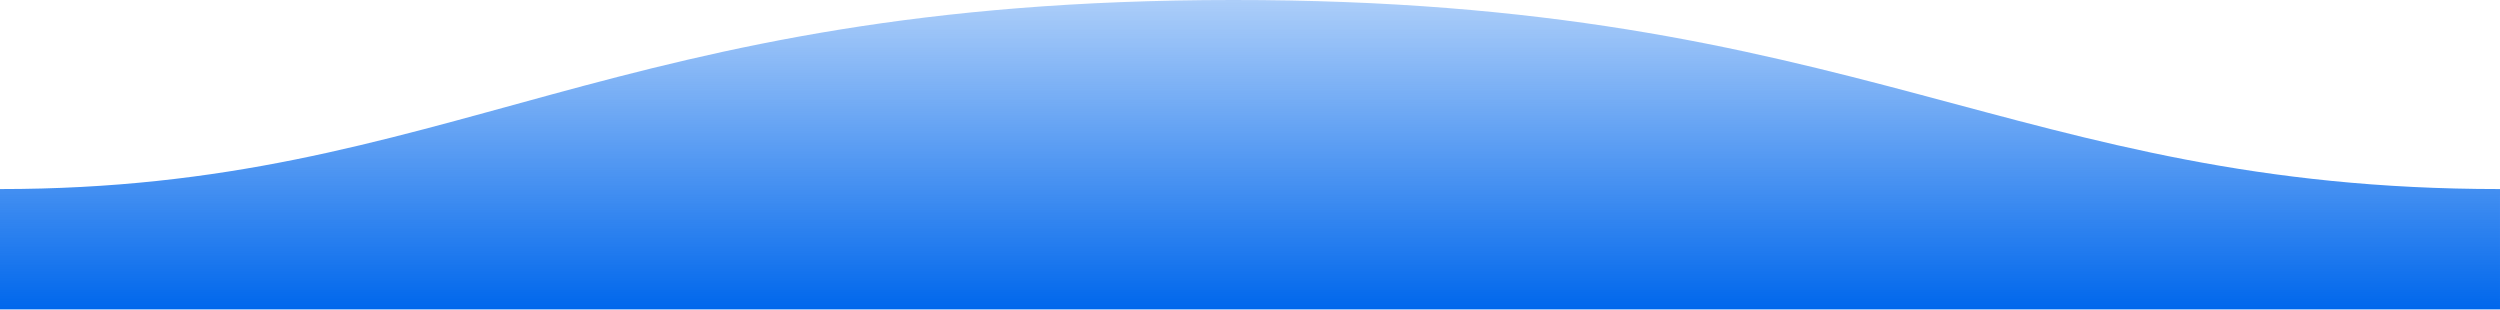
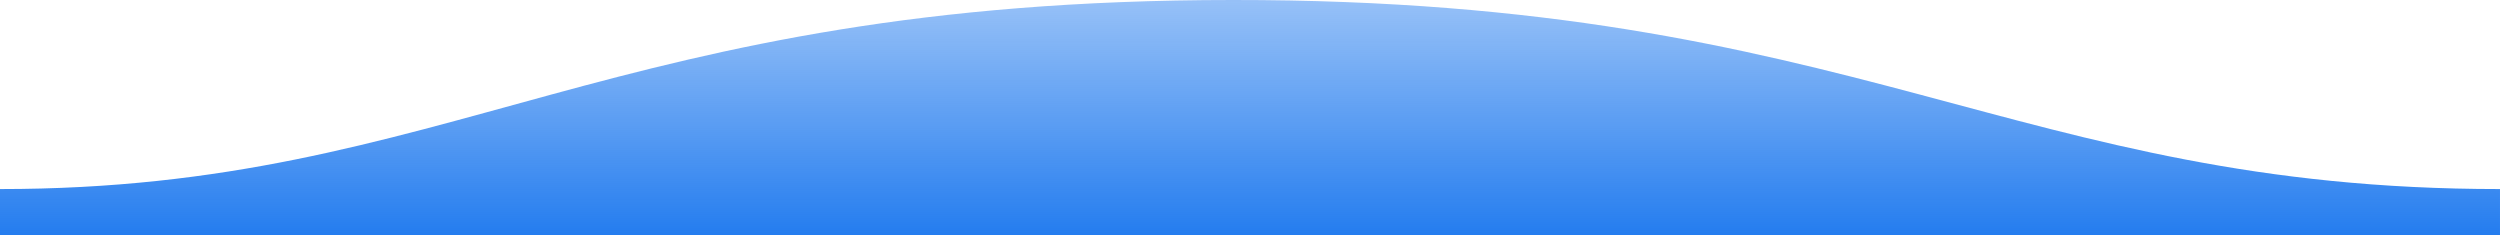
- <svg xmlns="http://www.w3.org/2000/svg" width="1600" height="198">
+ <svg xmlns="http://www.w3.org/2000/svg" width="1600" height="150">
  <defs>
-     <linearGradient id="a" x1="50%" x2="50%" y1="-10.959%" y2="100%">
-       <stop stop-color="#0067ec" stop-opacity=".25" offset="0%" />
+     <linearGradient id="a" x1="50%" x2="50%" y1="-10%" y2="100%">
+       <stop stop-color="#0067ec" stop-opacity=".35" offset="0%" />
      <stop stop-color="#0067ec" offset="100%" />
    </linearGradient>
  </defs>
  <path fill="url(#a)" fill-rule="evenodd" d="M.005 121C311 121 409.898-.25 811 0c400 0 500 121 789 121v77H0s.005-48 .005-77z" transform="matrix(-1 0 0 1 1600 0)" />
</svg>
